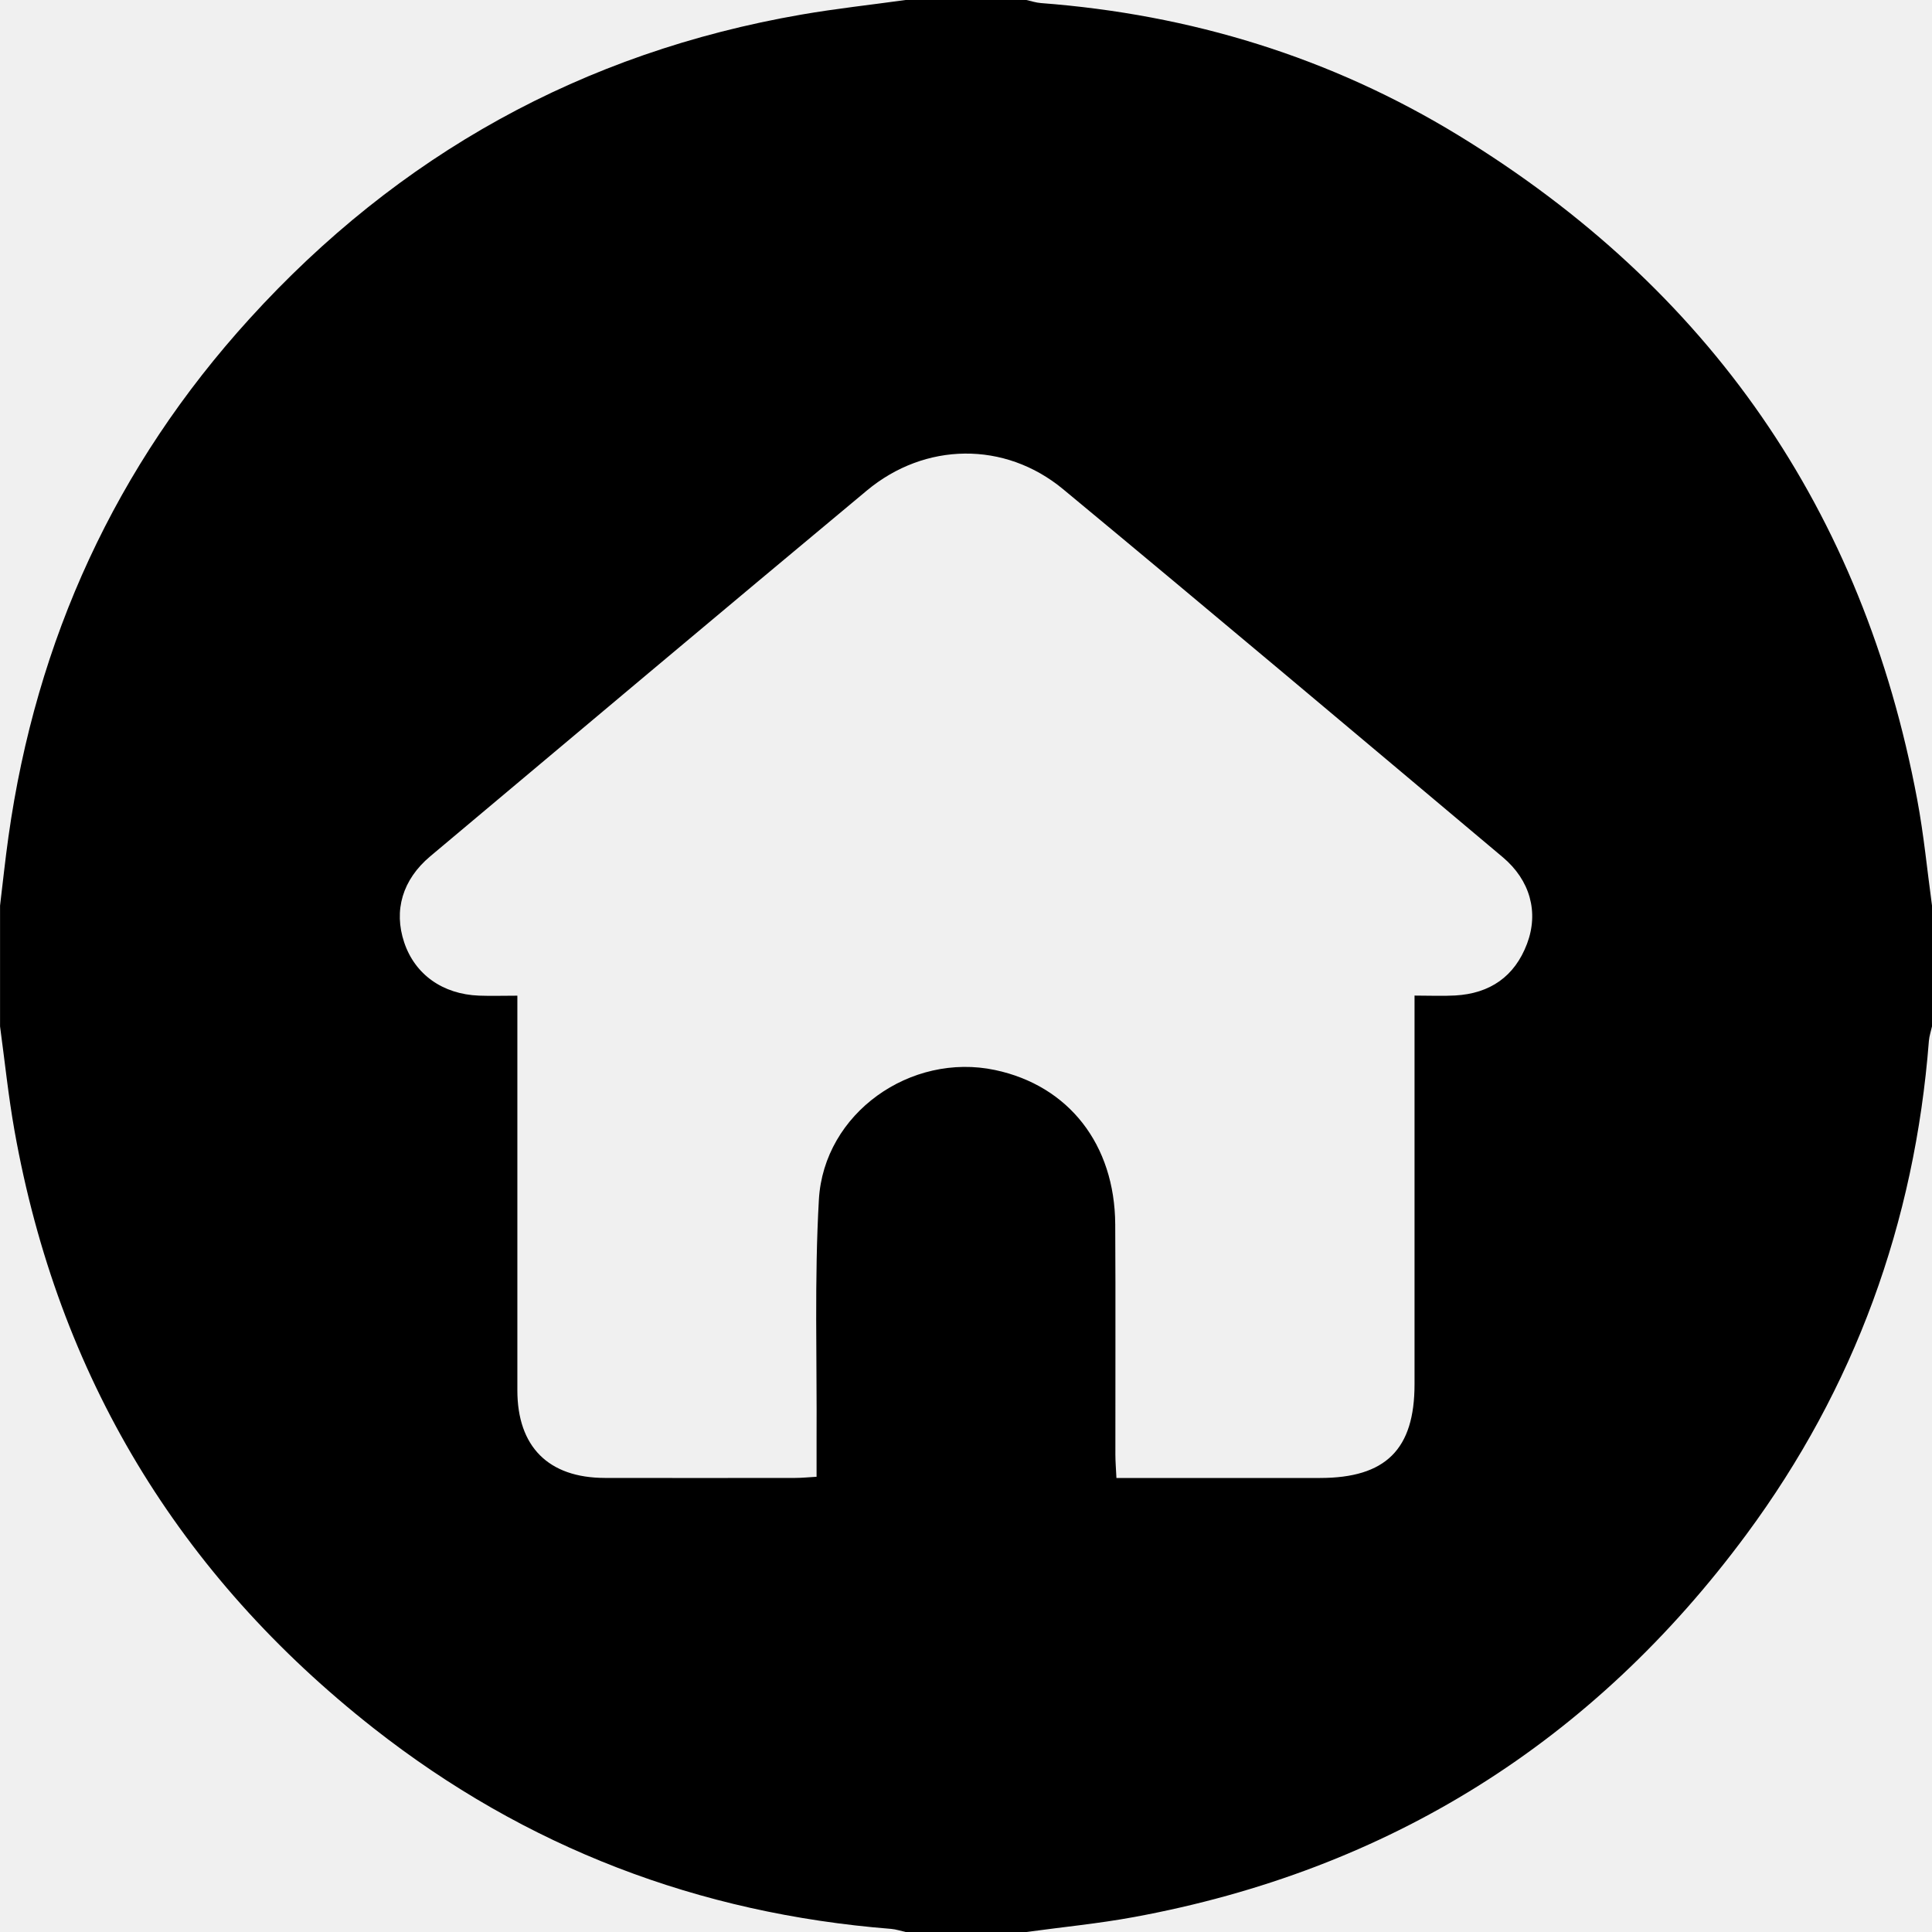
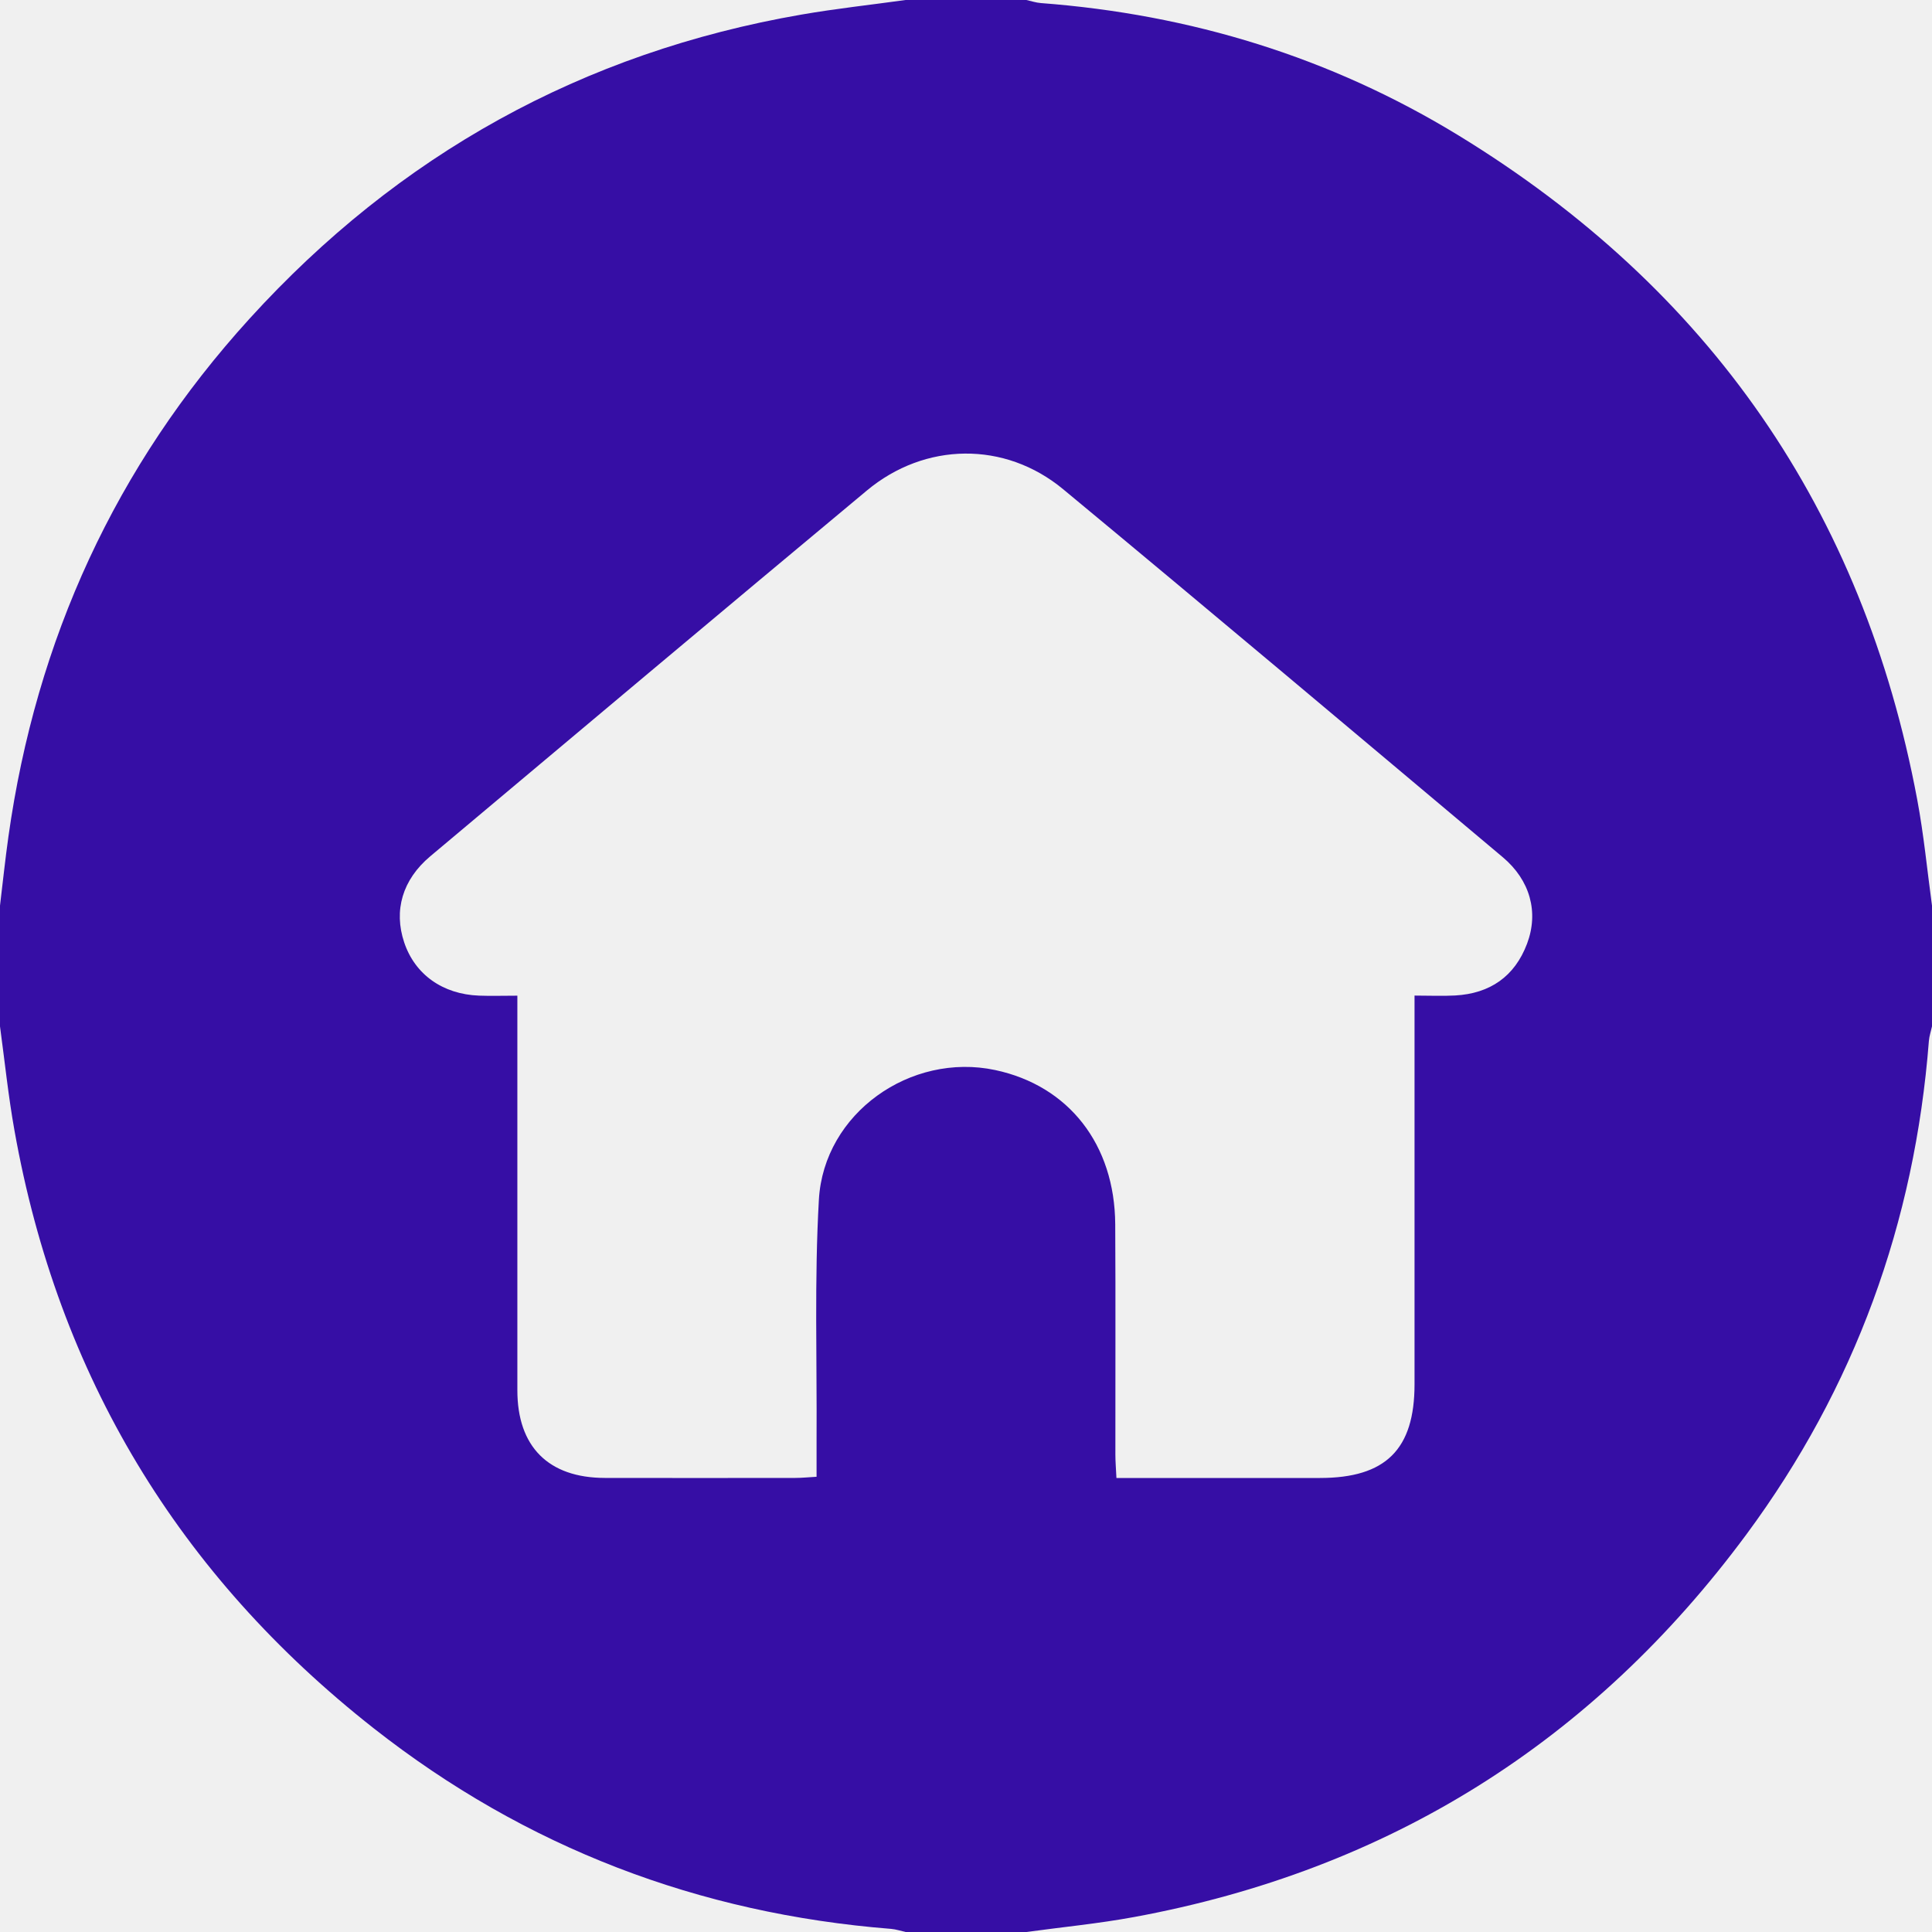
<svg xmlns="http://www.w3.org/2000/svg" id="Layer_1" data-name="Layer 1" version="1.1" viewBox="0 0 384 384">
  <defs>
    <style>
      .cls-1 {
-         fill: #000;
+         fill: #360ea5;
      }

      .cls-1, .cls-2 {
        stroke-width: 0px;
      }

      .cls-2 {
        display: none;
        fill: #fff;
      }
    </style>
  </defs>
-   <path class="cls-1" d="M180,0c8,0,16,0,24,0,.96.21,1.91.54,2.89.61,29.76,2.25,57.61,10.77,83.06,26.34,49.81,30.48,80.34,74.47,91.11,131.96,1.31,6.97,1.98,14.05,2.94,21.09v24c-.21.97-.54,1.92-.62,2.9-2.81,36.12-14.74,68.96-36.25,98.05-30.51,41.27-71.13,66.75-121.69,76.07-7.09,1.31-14.29,2-21.44,2.98h-24c-.96-.21-1.91-.54-2.88-.62-38.25-3.03-72.67-16.17-102.82-39.85-38.81-30.49-62.75-70.13-71.42-118.81-1.22-6.86-1.93-13.81-2.87-20.72,0-8,0-16,0-24,.55-4.57,1.03-9.14,1.67-13.7,5.51-39.18,21.3-73.68,47.92-102.95C79.21,30.77,115.79,10.43,159.29,2.9c6.86-1.19,13.8-1.94,20.71-2.9ZM102.83,197.89v4.95c0,24.5-.01,48.99,0,73.49,0,11.21,6.17,17.4,17.38,17.42,12.62.03,25.25.01,37.87,0,1.31,0,2.62-.14,4.22-.23,0-2.79-.01-5.14,0-7.5.09-15.87-.44-31.77.46-47.59.99-17.18,18.24-29.32,35.04-25.75,14.62,3.11,23.77,14.79,23.86,30.67.09,15.25.01,30.49.03,45.74,0,1.44.13,2.89.21,4.67,1.74,0,3.1,0,4.45,0,12,0,24,0,35.99,0,13.08,0,18.81-5.67,18.81-18.63,0-24.25,0-48.49,0-72.74,0-1.44,0-2.87,0-4.51,3.09,0,5.59.12,8.08-.02,6.91-.39,11.82-3.76,14.28-10.28,2.36-6.26.63-12.62-4.83-17.21-29.08-24.44-58.13-48.91-87.38-73.14-11.59-9.6-27.46-9.36-39.01.27-28.99,24.15-57.88,48.44-86.78,72.7-5.53,4.65-7.3,10.77-5.17,17.12,2.13,6.35,7.62,10.29,14.86,10.57,2.36.09,4.72.01,7.62.01Z" />
+   <path class="cls-1" d="M180,0c8,0,16,0,24,0,.96.21,1.91.54,2.89.61,29.76,2.25,57.61,10.77,83.06,26.34,49.81,30.48,80.34,74.47,91.11,131.96,1.31,6.97,1.98,14.05,2.94,21.09v24c-.21.97-.54,1.92-.62,2.9-2.81,36.12-14.74,68.96-36.25,98.05-30.51,41.27-71.13,66.75-121.69,76.07-7.09,1.31-14.29,2-21.44,2.98h-24c-.96-.21-1.91-.54-2.88-.62-38.25-3.03-72.67-16.17-102.82-39.85-38.81-30.49-62.75-70.13-71.42-118.81C1.65,217.86.94,210.91,0,204,0,196,0,188,0,180c.55-4.57,1.03-9.14,1.67-13.7,5.51-39.18,21.3-73.68,47.92-102.95C79.21,30.77,115.79,10.43,159.29,2.9c6.86-1.19,13.8-1.94,20.71-2.9ZM102.83,197.89v4.95c0,24.5-.01,48.99,0,73.49,0,11.21,6.17,17.4,17.38,17.42,12.62.03,25.25.01,37.87,0,1.31,0,2.62-.14,4.22-.23,0-2.79-.01-5.14,0-7.5.09-15.87-.44-31.77.46-47.59.99-17.18,18.24-29.32,35.04-25.75,14.62,3.11,23.77,14.79,23.86,30.67.09,15.25.01,30.49.03,45.74,0,1.44.13,2.89.21,4.67,1.74,0,3.1,0,4.45,0,12,0,24,0,35.99,0,13.08,0,18.81-5.67,18.81-18.63,0-24.25,0-48.49,0-72.74,0-1.44,0-2.87,0-4.51,3.09,0,5.59.12,8.08-.02,6.91-.39,11.82-3.76,14.28-10.28,2.36-6.26.63-12.62-4.83-17.21-29.08-24.44-58.13-48.91-87.38-73.14-11.59-9.6-27.46-9.36-39.01.27-28.99,24.15-57.88,48.44-86.78,72.7-5.53,4.65-7.3,10.77-5.17,17.12,2.13,6.35,7.62,10.29,14.86,10.57,2.36.09,4.72.01,7.62.01Z" />
  <path class="cls-2" d="M0,204c.94,6.91,1.65,13.86,2.87,20.72,8.68,48.68,32.61,88.32,71.42,118.81,30.15,23.69,64.57,36.82,102.82,39.85.97.08,1.92.41,2.88.62H0v-180Z" />
  <path class="cls-2" d="M204,384c7.15-.98,14.35-1.67,21.44-2.98,50.57-9.32,91.19-34.8,121.69-76.07,21.51-29.1,33.44-61.94,36.25-98.05.08-.98.41-1.93.62-2.9v180h-180Z" />
-   <path class="cls-2" d="M180,0c-6.9.95-13.84,1.71-20.71,2.9-43.51,7.54-80.08,27.87-109.71,60.46C22.97,92.62,7.18,127.12,1.67,166.3,1.03,170.86.55,175.43,0,180c0-59.94,0-119.88,0-180C60,0,120,0,180,0Z" />
+   <path class="cls-2" d="M180,0c-6.9.95-13.84,1.71-20.71,2.9-43.51,7.54-80.08,27.87-109.71,60.46C22.97,92.62,7.18,127.12,1.67,166.3c-.64,4.55-1.12,9.13-1.67,13.7C0,120.06,0,60.12,0,0,60,0,120,0,180,0Z" />
  <path class="cls-2" d="M384,180c-.97-7.03-1.64-14.12-2.94-21.09-10.77-57.5-41.31-101.48-91.11-131.96C264.5,11.38,236.65,2.86,206.89.61c-.97-.07-1.92-.4-2.89-.61,60,0,120,0,180,0v180Z" />
  <path class="cls-2" d="M102.83,197.89c-2.9,0-5.27.08-7.62-.01-7.24-.28-12.73-4.22-14.86-10.57-2.13-6.35-.36-12.48,5.17-17.12,28.9-24.26,57.78-48.55,86.78-72.7,11.55-9.62,27.42-9.86,39.01-.27,29.25,24.23,58.3,48.71,87.38,73.14,5.47,4.59,7.2,10.96,4.83,17.21-2.46,6.51-7.37,9.89-14.28,10.28-2.49.14-4.98.02-8.08.02,0,1.64,0,3.08,0,4.51,0,24.25,0,48.49,0,72.74,0,12.96-5.73,18.63-18.81,18.63-12,0-24,0-35.99,0-1.35,0-2.7,0-4.45,0-.08-1.78-.21-3.22-.21-4.67-.01-15.25.06-30.49-.03-45.74-.09-15.89-9.25-27.56-23.86-30.67-16.79-3.58-34.05,8.57-35.04,25.75-.91,15.82-.37,31.73-.46,47.59-.01,2.36,0,4.72,0,7.5-1.6.09-2.91.23-4.22.23-12.62.02-25.25.03-37.87,0-11.21-.02-17.38-6.21-17.38-17.42-.01-24.5,0-48.99,0-73.49v-4.95Z" />
</svg>
